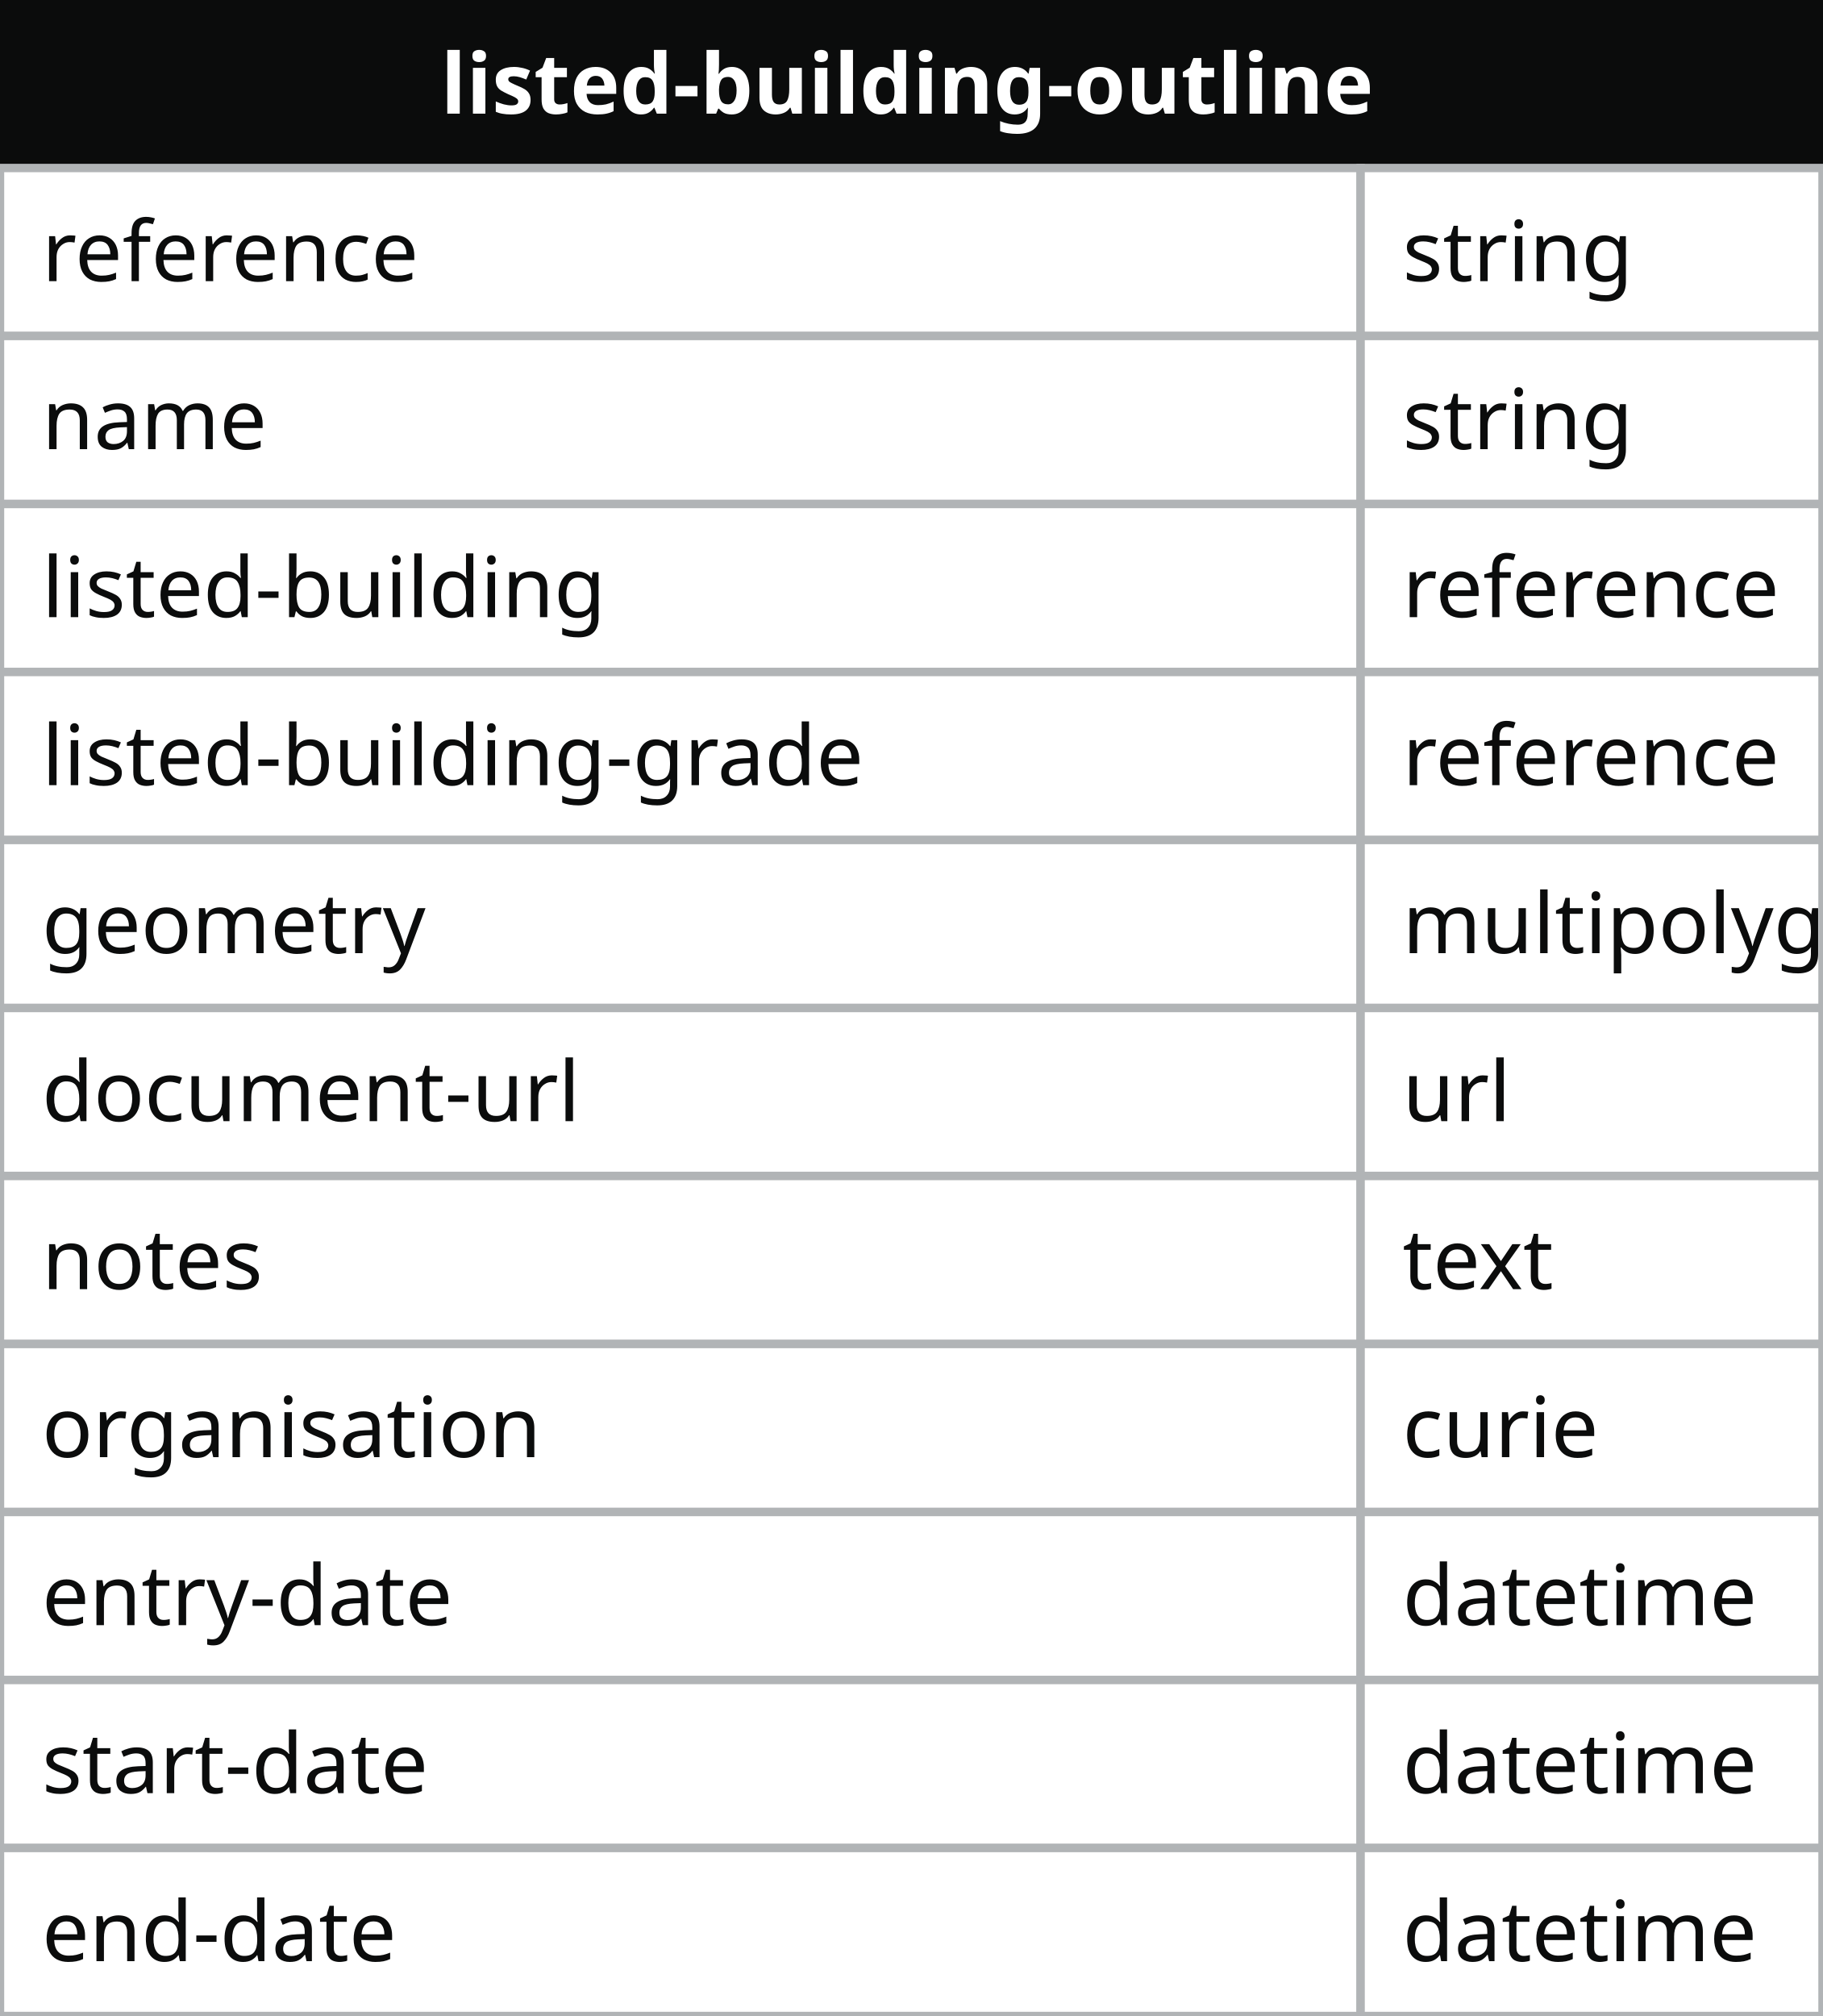
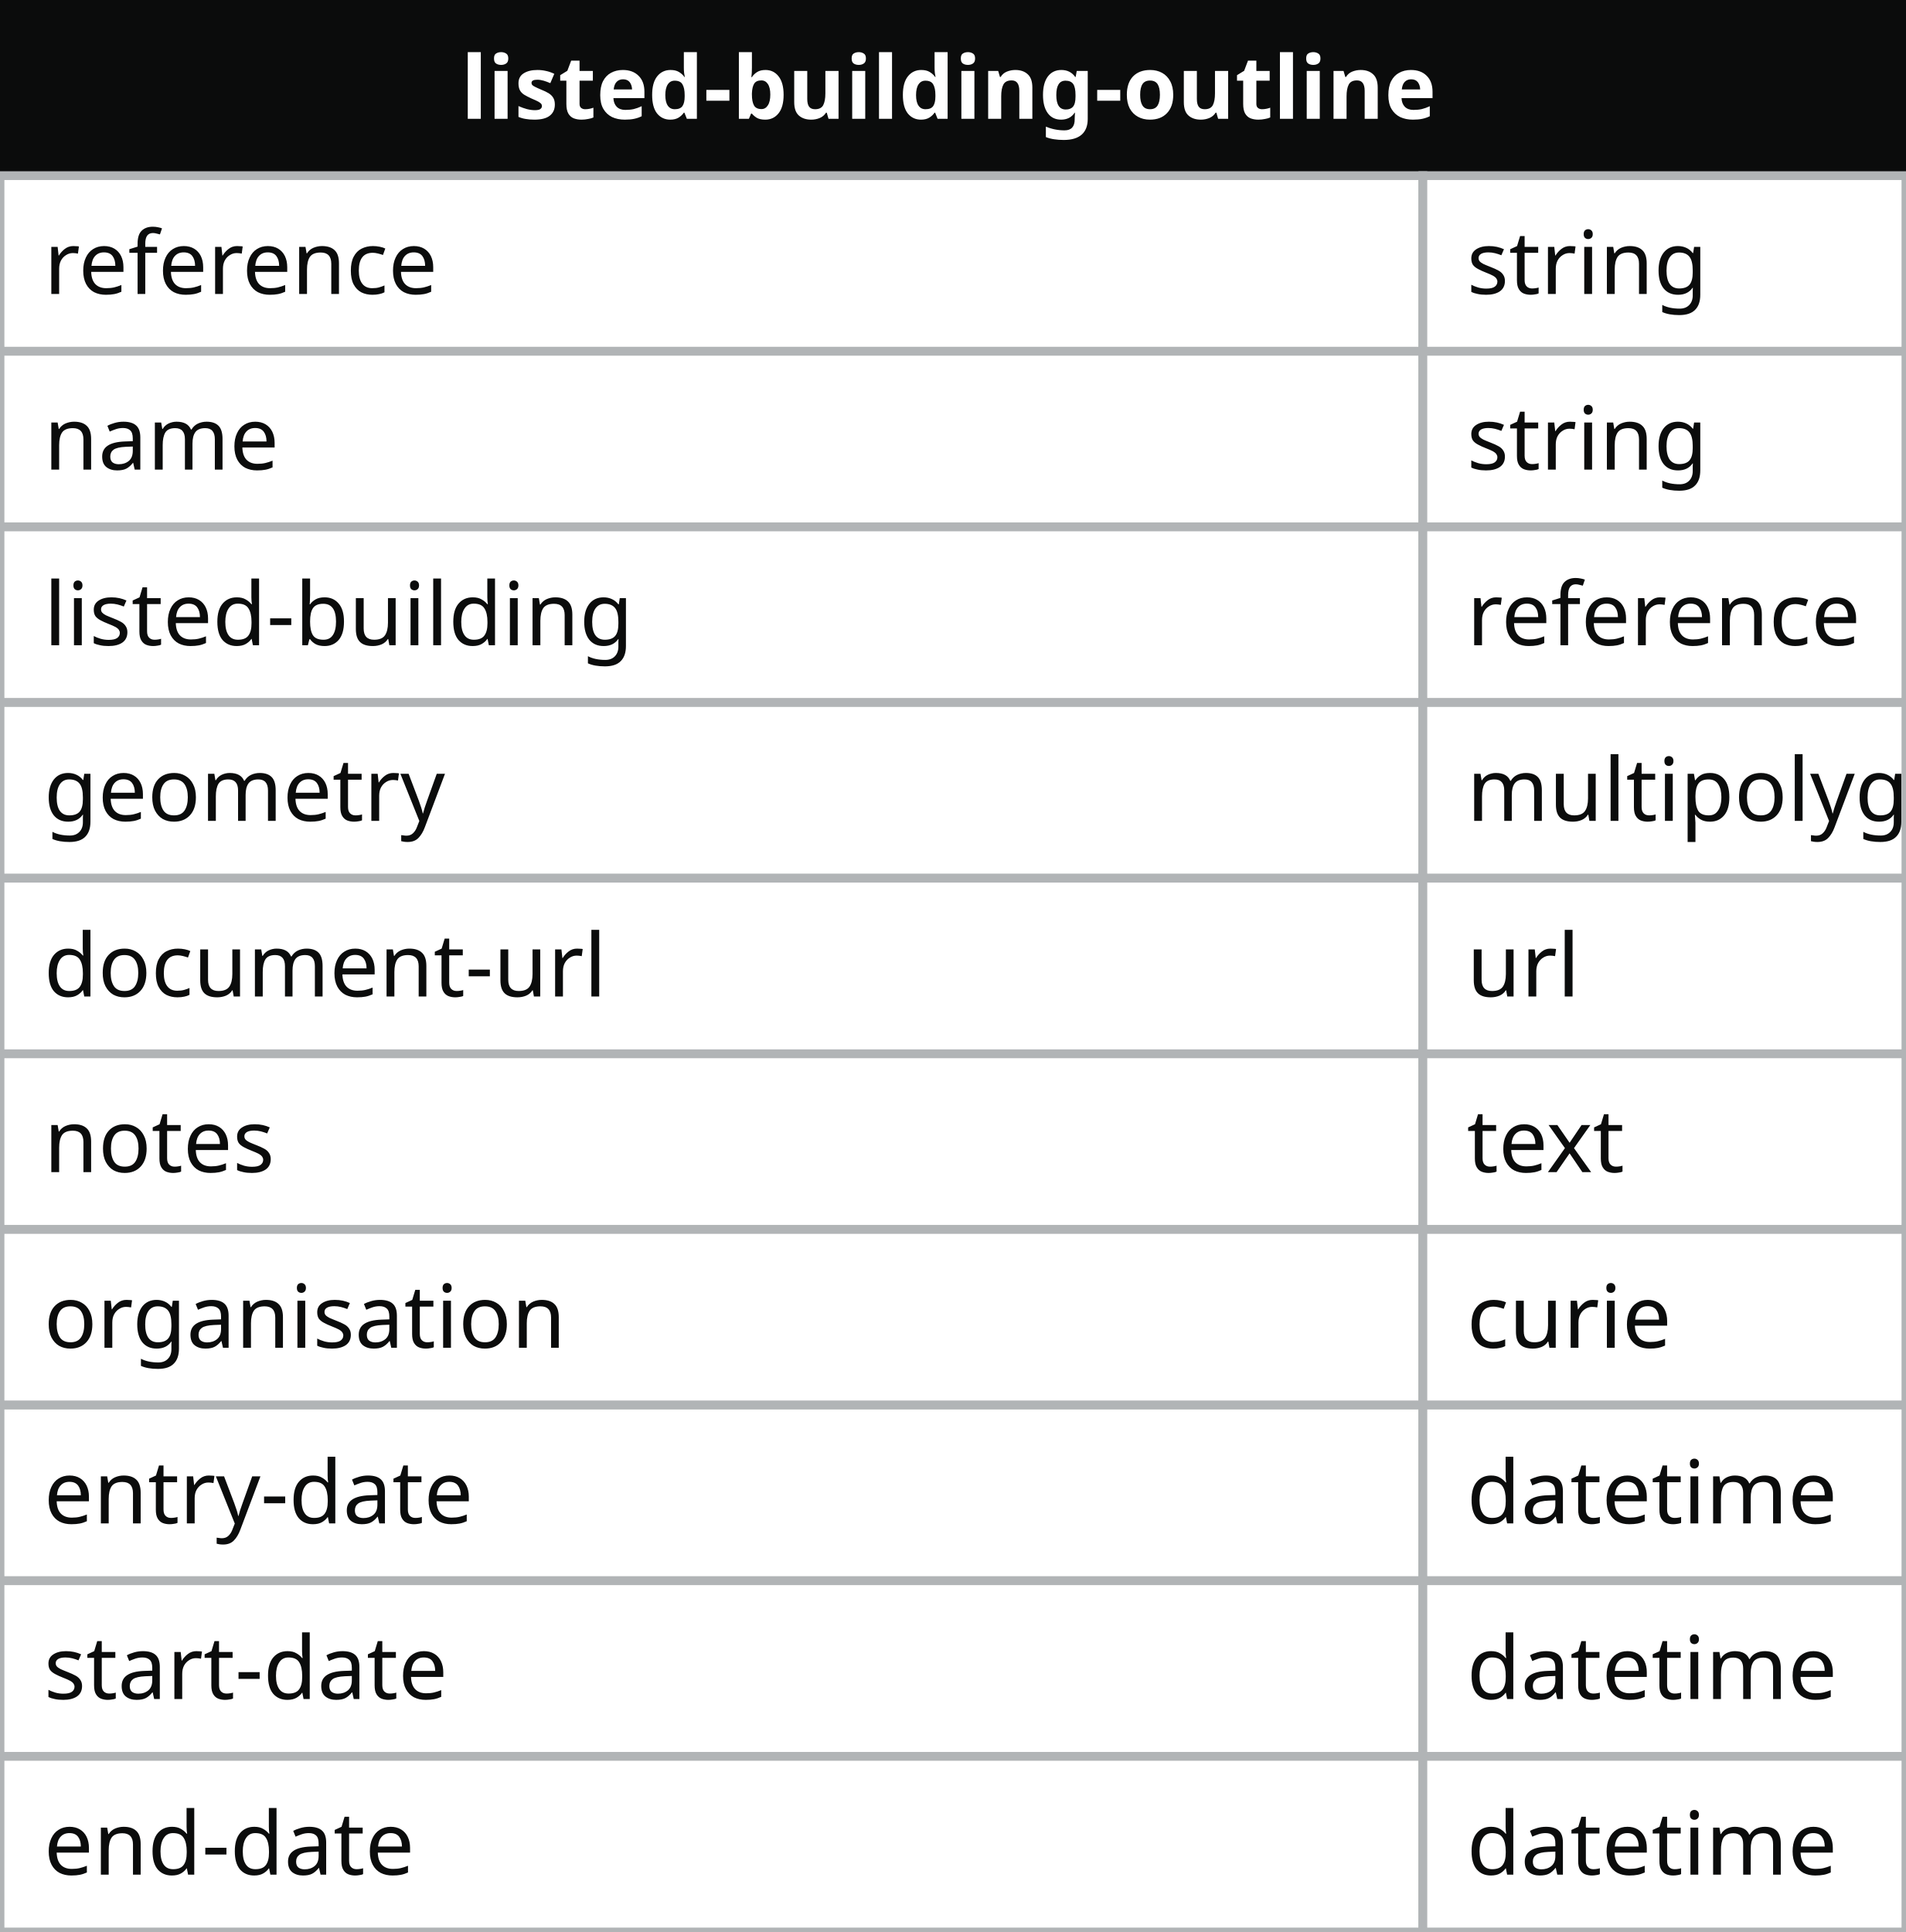
- <svg xmlns="http://www.w3.org/2000/svg" width="217" height="240">
+ <svg xmlns="http://www.w3.org/2000/svg" width="217" height="220">
  <defs>
    <style>
    text{font-family:sans-serif; font-size:10px; dominant-baseline:middle;}
    text.name{fill:#fff;font-weight:700;text-anchor:middle}
    rect.name{fill:#0b0c0c; stroke:#0b0c0c;}
    rect{fill:#fff;stroke:#b1b4b6;}
    text.field{fill:#0b0c0c;}
    text.datatype{fill:#0b0c0c;}
    .line{stroke:#0b0c0c;}
    </style>
    <marker id="start-dot" markerWidth="6" markerHeight="6" refX="4" refY="3" markerUnits="strokeWidth">
      <circle cx="3" cy="3" r="2" fill="#fff" stroke="#0b0c0c" />
    </marker>
    <marker id="end-dot" markerWidth="6" markerHeight="6" refX="2" refY="3" markerUnits="strokeWidth">
      <circle cx="3" cy="3" r="2" fill="#0b0c0c" />
    </marker>
  </defs>
  <g>
    <rect x="0" y="0" width="217" height="20" class="name" />
    <text x="108" y="10" class="name">listed-building-outline</text>
    <rect x="0" y="20" width="162" height="20" class="field" />
    <rect x="162" y="20" width="55" height="20" class="datatype" />
    <text x="5" y="30" class="field">reference</text>
    <text x="167" y="30" class="datatype">string</text>
    <rect x="0" y="40" width="162" height="20" class="field" />
    <rect x="162" y="40" width="55" height="20" class="datatype" />
    <text x="5" y="50" class="field">name</text>
    <text x="167" y="50" class="datatype">string</text>
    <rect x="0" y="60" width="162" height="20" class="field" />
    <rect x="162" y="60" width="55" height="20" class="datatype" />
    <text x="5" y="70" class="field">listed-building</text>
    <text x="167" y="70" class="datatype">reference</text>
    <rect x="0" y="80" width="162" height="20" class="field" />
    <rect x="162" y="80" width="55" height="20" class="datatype" />
-     <text x="5" y="90" class="field">listed-building-grade</text>
-     <text x="167" y="90" class="datatype">reference</text>
+     <text x="5" y="90" class="field">geometry</text>
+     <text x="167" y="90" class="datatype">multipolygon</text>
    <rect x="0" y="100" width="162" height="20" class="field" />
    <rect x="162" y="100" width="55" height="20" class="datatype" />
-     <text x="5" y="110" class="field">geometry</text>
-     <text x="167" y="110" class="datatype">multipolygon</text>
+     <text x="5" y="110" class="field">document-url</text>
+     <text x="167" y="110" class="datatype">url</text>
    <rect x="0" y="120" width="162" height="20" class="field" />
    <rect x="162" y="120" width="55" height="20" class="datatype" />
-     <text x="5" y="130" class="field">document-url</text>
-     <text x="167" y="130" class="datatype">url</text>
+     <text x="5" y="130" class="field">notes</text>
+     <text x="167" y="130" class="datatype">text</text>
    <rect x="0" y="140" width="162" height="20" class="field" />
    <rect x="162" y="140" width="55" height="20" class="datatype" />
-     <text x="5" y="150" class="field">notes</text>
-     <text x="167" y="150" class="datatype">text</text>
+     <text x="5" y="150" class="field">organisation</text>
+     <text x="167" y="150" class="datatype">curie</text>
    <rect x="0" y="160" width="162" height="20" class="field" />
    <rect x="162" y="160" width="55" height="20" class="datatype" />
-     <text x="5" y="170" class="field">organisation</text>
-     <text x="167" y="170" class="datatype">curie</text>
+     <text x="5" y="170" class="field">entry-date</text>
+     <text x="167" y="170" class="datatype">datetime</text>
    <rect x="0" y="180" width="162" height="20" class="field" />
    <rect x="162" y="180" width="55" height="20" class="datatype" />
-     <text x="5" y="190" class="field">entry-date</text>
+     <text x="5" y="190" class="field">start-date</text>
    <text x="167" y="190" class="datatype">datetime</text>
    <rect x="0" y="200" width="162" height="20" class="field" />
    <rect x="162" y="200" width="55" height="20" class="datatype" />
-     <text x="5" y="210" class="field">start-date</text>
+     <text x="5" y="210" class="field">end-date</text>
    <text x="167" y="210" class="datatype">datetime</text>
-     <rect x="0" y="220" width="162" height="20" class="field" />
-     <rect x="162" y="220" width="55" height="20" class="datatype" />
-     <text x="5" y="230" class="field">end-date</text>
-     <text x="167" y="230" class="datatype">datetime</text>
  </g>
</svg>
